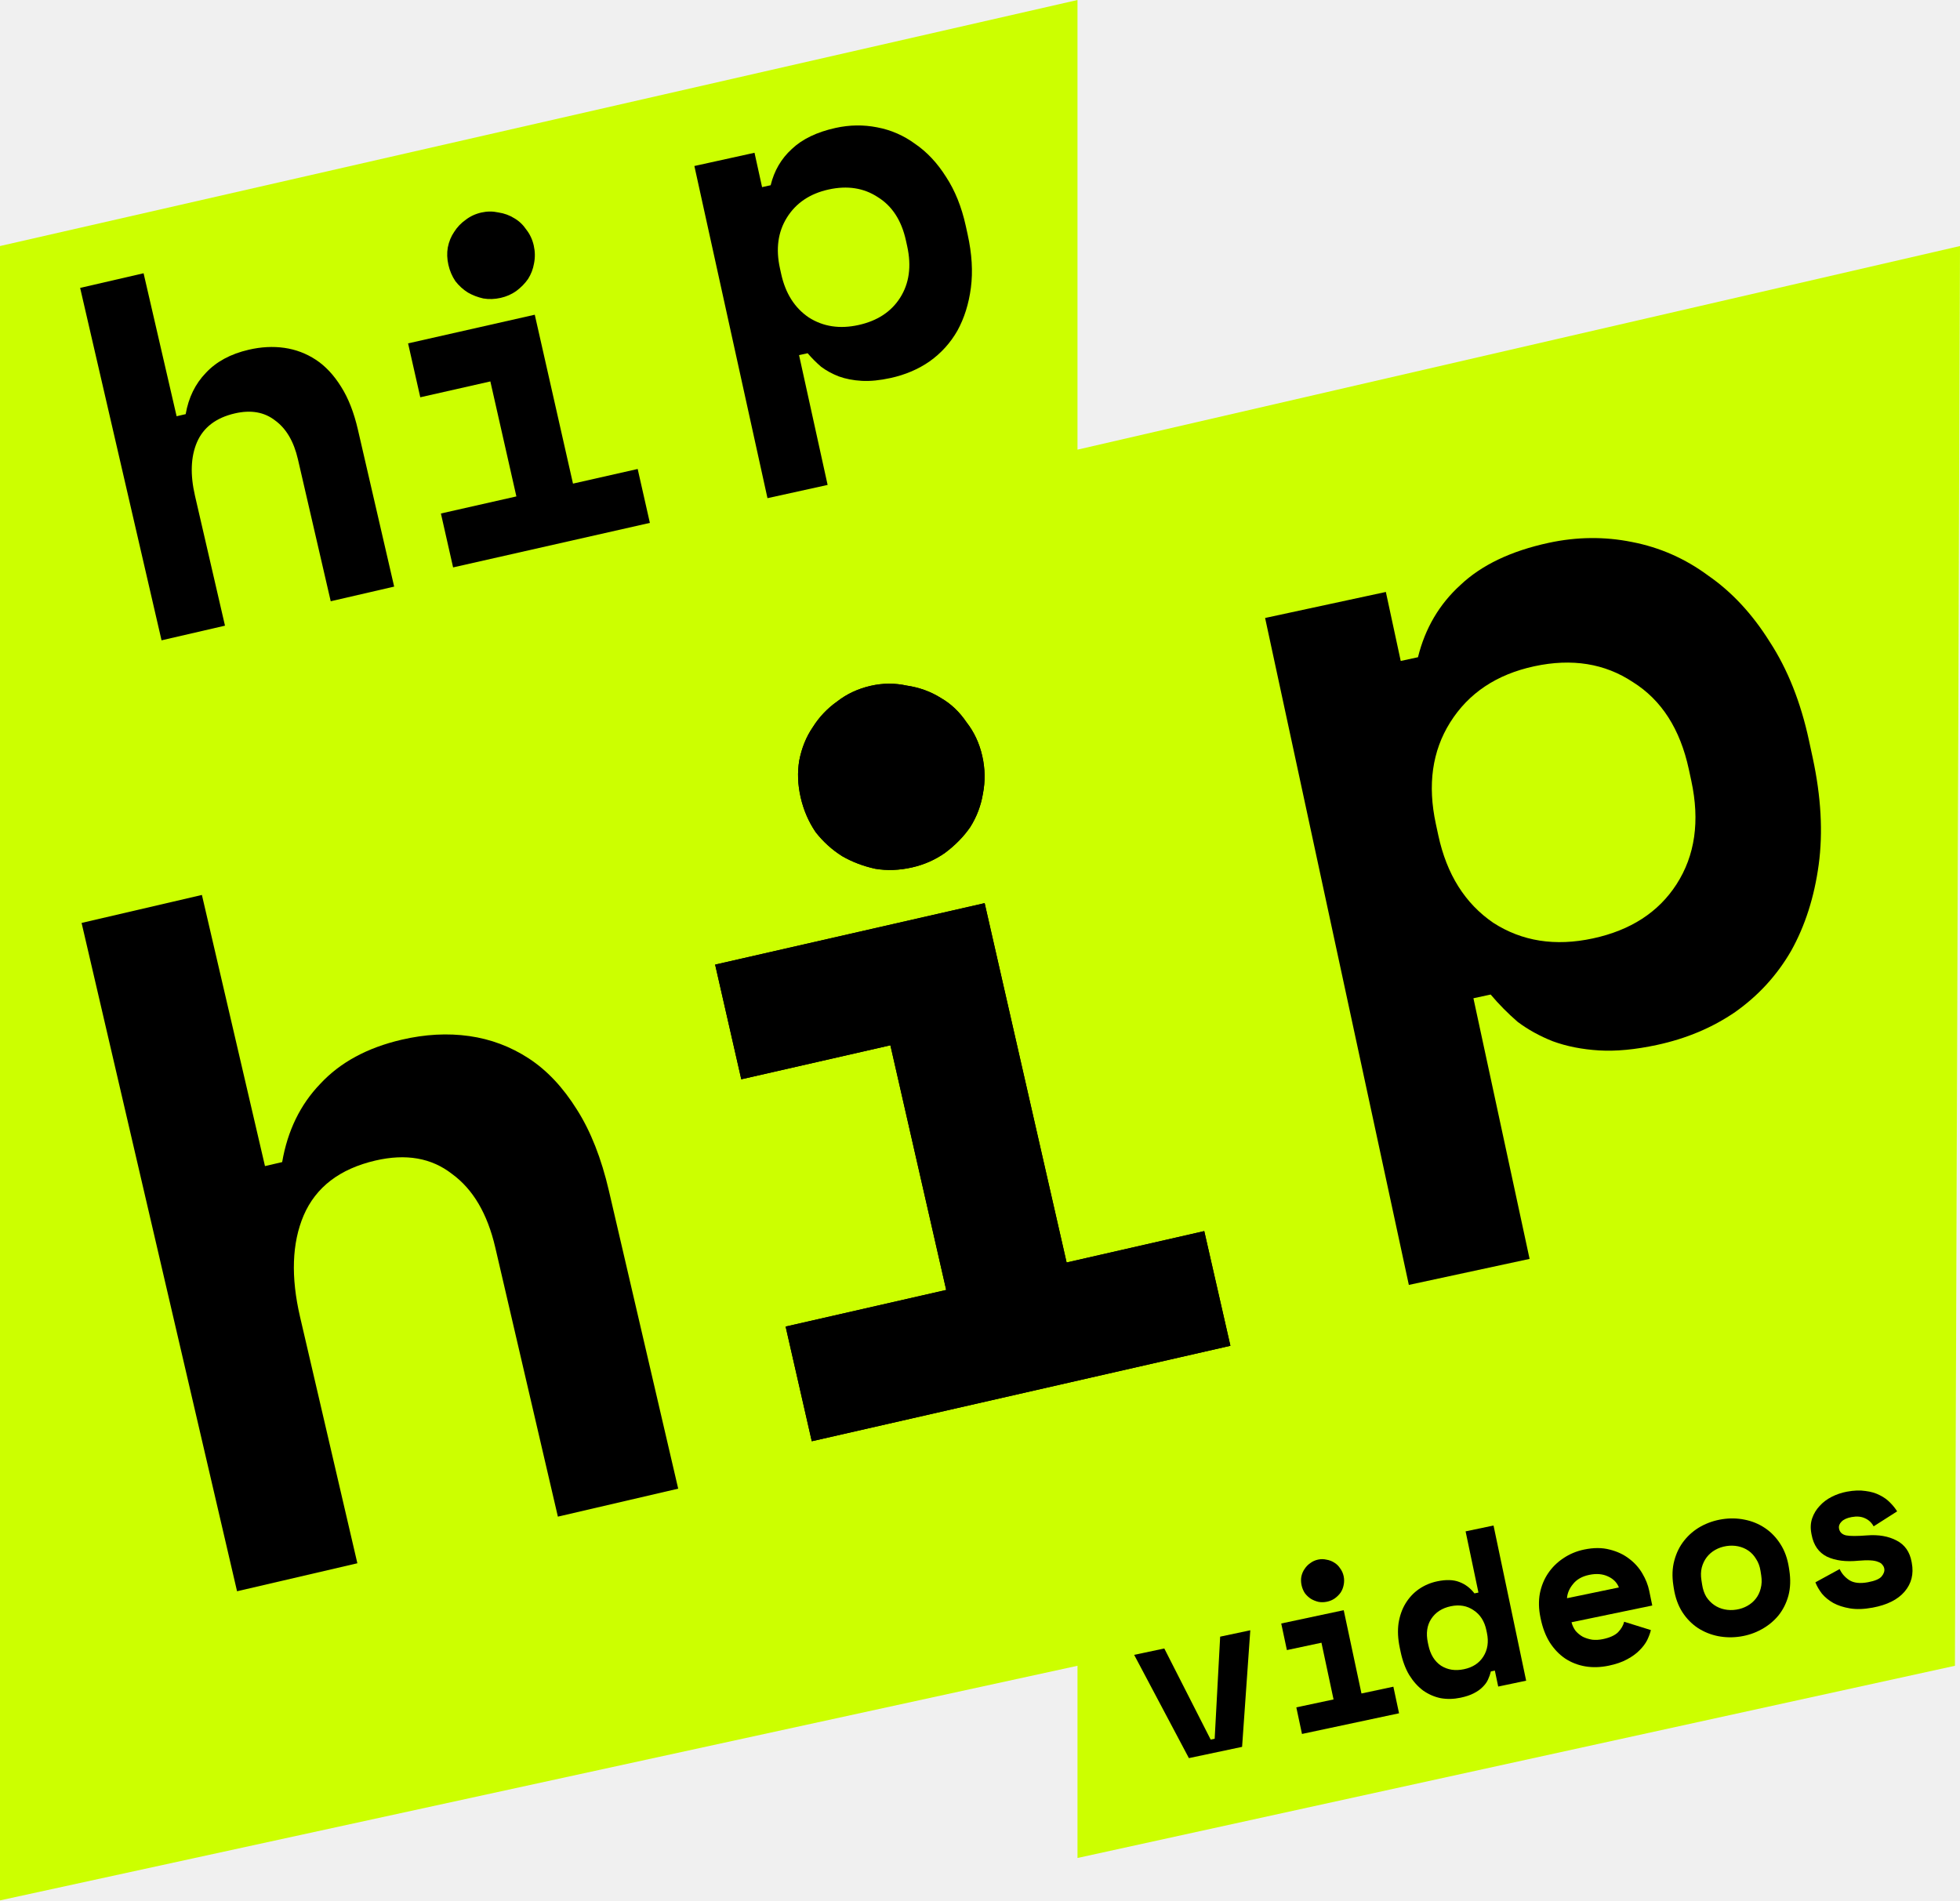
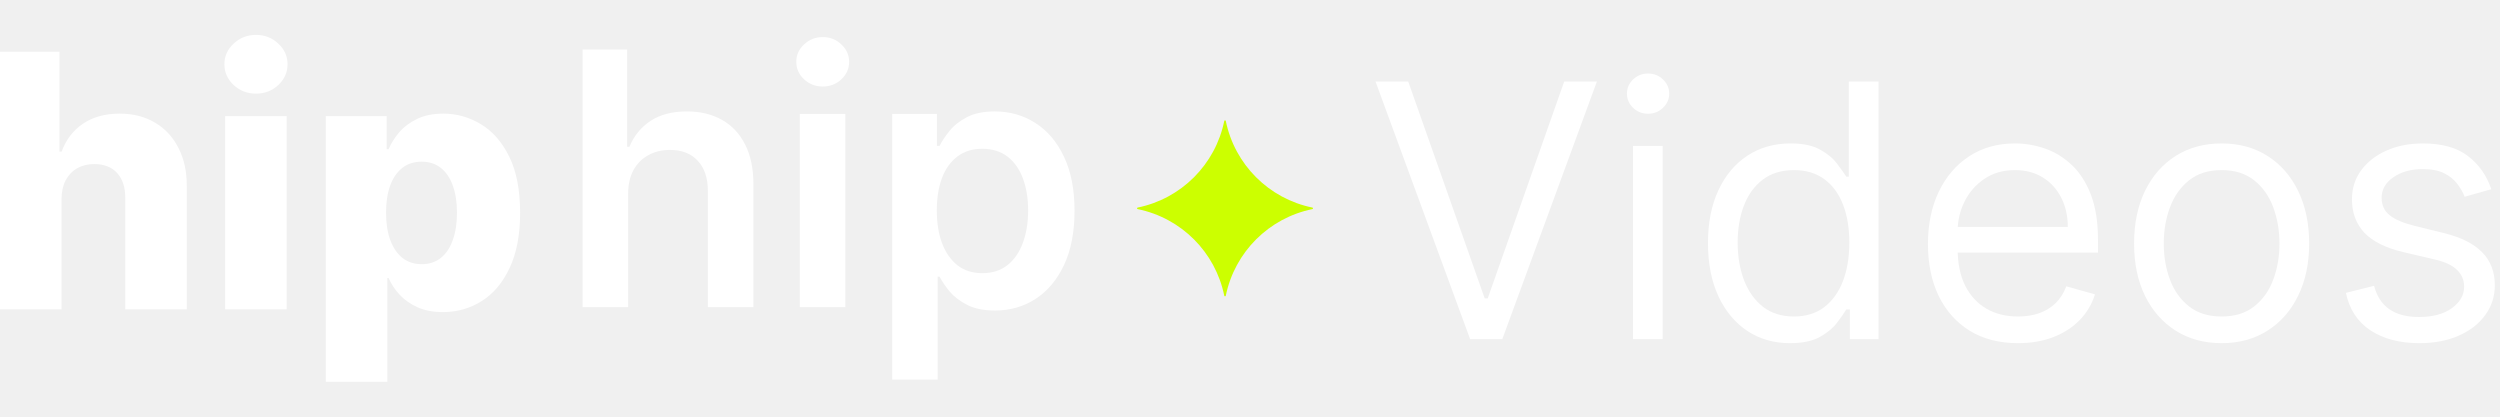
- <svg xmlns="http://www.w3.org/2000/svg" width="3219" height="3122" viewBox="0 0 3219 3122" fill="none">
-   <path d="M0 404.117V3121.45L1769.61 2736.09V3051.78L3210.69 2736.09L3219 404.117L1769.61 738.558V0L0 404.117Z" fill="#CCFF00" />
-   <path d="M586.918 2567.7L389.326 2613.66L134 1515.93L331.592 1469.97L435.182 1915.33L463.409 1908.77C472.33 1857.1 493.214 1814.23 526.06 1780.14C558.663 1745 603.192 1720.87 659.647 1707.74C698.329 1698.74 735.334 1696.75 770.661 1701.76C805.988 1706.76 838.593 1719.02 868.474 1738.51C898.356 1758.01 924.713 1786.04 947.544 1822.61C970.132 1858.13 987.627 1902.55 1000.03 1955.87L1113.83 2445.15L916.239 2491.11L813.379 2048.87C800.491 1993.47 776.808 1953.24 742.331 1928.2C708.657 1901.87 666.728 1894.54 616.546 1906.21C558 1919.83 518.711 1949.91 498.678 1996.44C479.448 2041.69 477.493 2097.25 492.812 2163.11L586.918 2567.7Z" fill="black" />
-   <path d="M1290.25 2178.91L1553.97 2118.77L1462.32 1716.91L1217.44 1772.76L1174.48 1584.39L1617.14 1483.43L1751.76 2073.66L1977.8 2022.1L2020.76 2210.47L1333.21 2367.28L1290.25 2178.91ZM1613.18 1241.58C1617.95 1262.51 1618.3 1283.35 1614.22 1304.1C1610.96 1323.56 1604.07 1341.64 1593.57 1358.35C1582.83 1374.01 1569 1388.17 1552.07 1400.84C1535.95 1412.22 1517.95 1420.18 1498.06 1424.72C1477.13 1429.49 1456.94 1430.24 1437.48 1426.98C1417.78 1422.66 1399.69 1415.78 1383.22 1406.32C1366.52 1395.82 1351.95 1382.63 1339.52 1366.75C1327.9 1349.58 1319.7 1330.53 1314.93 1309.6C1310.15 1288.67 1309.4 1268.48 1312.67 1249.02C1316.74 1228.27 1324.15 1210.07 1334.89 1194.41C1345.39 1177.7 1358.71 1163.65 1374.82 1152.27C1390.71 1139.84 1409.11 1131.24 1430.04 1126.47C1449.92 1121.93 1469.72 1121.82 1489.42 1126.14C1509.92 1129.17 1528.53 1135.93 1545.24 1146.43C1561.71 1155.89 1575.75 1169.2 1587.37 1186.36C1599.8 1202.25 1608.4 1220.65 1613.18 1241.58Z" fill="black" />
-   <path d="M1290.25 2178.91L1553.97 2118.77L1462.32 1716.91L1217.44 1772.76L1174.48 1584.39L1617.14 1483.43L1751.76 2073.66L1977.8 2022.1L2020.76 2210.47L1333.21 2367.28L1290.25 2178.91ZM1613.18 1241.58C1617.95 1262.51 1618.3 1283.35 1614.22 1304.1C1610.96 1323.56 1604.07 1341.64 1593.57 1358.35C1582.83 1374.01 1569 1388.17 1552.07 1400.84C1535.95 1412.22 1517.95 1420.18 1498.06 1424.72C1477.13 1429.49 1456.94 1430.24 1437.48 1426.98C1417.78 1422.66 1399.69 1415.78 1383.22 1406.32C1366.52 1395.82 1351.95 1382.63 1339.52 1366.75C1327.9 1349.58 1319.7 1330.53 1314.93 1309.6C1310.15 1288.67 1309.4 1268.48 1312.67 1249.02C1316.74 1228.27 1324.15 1210.07 1334.89 1194.41C1345.39 1177.7 1358.71 1163.65 1374.82 1152.27C1390.71 1139.84 1409.11 1131.24 1430.04 1126.47C1449.92 1121.93 1469.72 1121.82 1489.42 1126.14C1509.92 1129.17 1528.53 1135.93 1545.24 1146.43C1561.71 1155.89 1575.75 1169.2 1587.37 1186.36C1599.8 1202.25 1608.4 1220.65 1613.18 1241.58Z" fill="black" />
-   <path d="M2512.12 2067.76L2313.8 2110.49L2077.75 1015.04L2276.06 972.307L2300.48 1085.63L2328.81 1079.52C2340.53 1031.98 2363.84 992.372 2398.73 960.696C2433.41 927.971 2481.7 904.938 2543.6 891.597C2589.77 881.649 2635.24 881.184 2680.01 890.204C2725.82 898.998 2767.67 917.429 2805.56 945.498C2844.28 972.292 2877.87 1008.43 2906.33 1053.9C2935.85 1099.14 2957.39 1153.25 2970.95 1216.2L2977.06 1244.53C2990.85 1308.54 2994.14 1367.12 2986.93 1420.28C2979.72 1473.44 2964.63 1520.62 2941.66 1561.8C2918.47 1601.93 2887.81 1635.44 2849.68 1662.32C2812.38 1687.93 2769.59 1705.93 2721.32 1716.33C2685.65 1724.02 2653.9 1727.02 2626.09 1725.33C2598.27 1723.64 2573.04 1718.64 2550.39 1710.35C2528.79 1701.82 2509.47 1691.16 2492.44 1678.36C2476.23 1664.29 2461.48 1649.35 2448.2 1633.55L2419.87 1639.65L2512.12 2067.76ZM2616.09 1541.37C2678 1528.03 2723.77 1498.4 2753.41 1452.49C2783.86 1405.3 2791.97 1348.65 2777.73 1282.55L2773.66 1263.66C2759.41 1197.55 2728.81 1149.8 2681.84 1120.39C2635.7 1089.71 2581.68 1081.03 2519.77 1094.37C2457.86 1107.71 2411.79 1138.5 2381.56 1186.74C2352.15 1233.71 2344.35 1289.19 2358.14 1353.2L2362.21 1372.08C2376 1436.09 2406.08 1483.96 2452.45 1515.69C2499.64 1546.15 2554.19 1554.71 2616.09 1541.37Z" fill="black" />
-   <path d="M369.502 1027.68L265.309 1051.74L131.62 472.896L235.812 448.832L290.052 683.678L304.937 680.24C309.681 653.013 320.725 630.429 338.066 612.487C355.281 593.994 378.772 581.31 408.541 574.435C428.939 569.724 448.446 568.703 467.064 571.371C485.681 574.039 502.858 580.525 518.593 590.827C534.328 601.129 548.198 615.927 560.203 635.221C572.081 653.963 581.266 677.392 587.76 705.507L647.347 963.506L543.155 987.57L489.297 754.379C482.549 725.161 470.099 703.938 451.946 690.71C434.217 676.803 412.121 672.906 385.66 679.017C354.788 686.147 334.054 701.969 323.456 726.483C313.282 750.318 312.206 779.601 320.228 814.331L369.502 1027.68Z" fill="black" />
-   <path d="M724.124 843.428L848.078 815.385L805.346 626.504L690.247 652.543L670.216 564.005L878.281 516.934L941.043 794.354L1047.29 770.317L1067.32 858.856L744.154 931.966L724.124 843.428ZM876.617 403.3C878.842 413.138 878.989 422.928 877.057 432.672C875.506 441.813 872.256 450.304 867.308 458.145C862.249 465.495 855.738 472.138 847.774 478.076C840.191 483.411 831.727 487.136 822.381 489.25C812.544 491.476 803.054 491.813 793.913 490.261C784.661 488.218 776.17 484.968 768.441 480.512C760.599 475.565 753.766 469.355 747.939 461.883C742.493 453.808 738.657 444.852 736.431 435.015C734.206 425.177 733.868 415.688 735.42 406.547C737.352 396.803 740.847 388.256 745.906 380.907C750.854 373.066 757.12 366.478 764.703 361.143C772.174 355.316 780.829 351.29 790.667 349.064C800.012 346.95 809.311 346.915 818.563 348.958C828.196 350.398 836.933 353.592 844.774 358.54C852.504 362.996 859.092 369.261 864.538 377.336C870.365 384.808 874.391 393.462 876.617 403.3Z" fill="black" />
-   <path d="M1359.24 796.508L1260.47 818.243L1140.41 272.663L1239.17 250.927L1251.6 307.366L1265.7 304.261C1271.44 280.535 1282.97 260.739 1300.3 244.872C1317.52 228.482 1341.54 216.895 1372.37 210.109C1395.36 205.049 1418.03 204.718 1440.37 209.117C1463.22 213.401 1484.13 222.498 1503.08 236.408C1522.44 249.681 1539.26 267.621 1553.55 290.227C1568.36 312.719 1579.22 339.642 1586.12 370.997L1589.22 385.107C1596.24 416.985 1598.01 446.182 1594.53 472.699C1591.05 499.215 1583.63 522.764 1572.27 543.344C1560.79 563.402 1545.58 580.173 1526.63 593.657C1508.09 606.504 1486.8 615.572 1462.76 620.863C1445 624.773 1429.18 626.336 1415.31 625.553C1401.44 624.77 1388.85 622.336 1377.54 618.25C1366.75 614.049 1357.1 608.776 1348.58 602.433C1340.47 595.451 1333.09 588.036 1326.43 580.187L1312.32 583.292L1359.24 796.508ZM1409.92 533.87C1440.76 527.084 1463.51 512.215 1478.18 489.262C1493.26 465.671 1497.18 437.414 1489.94 404.491L1487.87 395.085C1480.62 362.162 1465.26 338.421 1441.78 323.863C1418.72 308.668 1391.77 304.462 1360.93 311.248C1330.1 318.033 1307.2 333.482 1292.24 357.596C1277.68 381.072 1273.91 408.748 1280.92 440.626L1282.99 450.033C1290.01 481.91 1305.11 505.708 1328.29 521.427C1351.88 536.507 1379.09 540.655 1409.92 533.87Z" fill="black" />
-   <path d="M3020.35 2510.79C3021.44 2516.65 3025.28 2520.35 3031.88 2521.9C3038.43 2523.2 3049.91 2523.21 3066.32 2521.92C3085.22 2520.43 3101.38 2523.22 3114.81 2530.31C3128.19 2537.16 3136.41 2548.75 3139.44 2565.09L3139.85 2567.29C3143.21 2585.33 3139.3 2600.95 3128.13 2614.13C3116.95 2627.31 3099.42 2636.12 3075.52 2640.56C3061.37 2643.19 3048.96 2643.61 3038.28 2641.81C3027.6 2640.01 3018.47 2637.04 3010.89 2632.9C3003.26 2628.52 2997.01 2623.37 2992.12 2617.47C2987.44 2611.28 2983.9 2605.12 2981.5 2599.01L3021.35 2577.22C3024.75 2584.66 3030.04 2590.74 3037.23 2595.46C3044.66 2600.13 3054.84 2601.27 3067.76 2598.86C3079.22 2596.73 3086.71 2593.57 3090.22 2589.39C3093.93 2584.91 3095.4 2580.6 3094.63 2576.46C3094.17 2574.02 3093.16 2571.94 3091.57 2570.21C3090.19 2568.2 3087.88 2566.61 3084.63 2565.45C3081.34 2564.04 3077.03 2563.2 3071.68 2562.94C3066.57 2562.62 3060.17 2562.81 3052.48 2563.48C3031.67 2565.58 3014.36 2563.38 3000.53 2556.87C2986.9 2550.06 2978.48 2538.01 2975.26 2520.69L2974.85 2518.5C2973.17 2509.47 2973.65 2501.19 2976.28 2493.63C2978.92 2486.08 2982.97 2479.39 2988.45 2473.58C2993.88 2467.52 3000.52 2462.51 3008.36 2458.52C3016.2 2454.54 3024.5 2451.74 3033.28 2450.1C3044.75 2447.97 3054.89 2447.6 3063.73 2448.98C3072.77 2450.08 3080.64 2452.4 3087.35 2455.94C3094.02 2459.25 3099.71 2463.36 3104.41 2468.29C3109.07 2472.97 3112.85 2477.7 3115.75 2482.45L3077.18 2507.04C3073.76 2500.86 3069.02 2496.44 3062.98 2493.78C3056.89 2490.88 3049.57 2490.22 3041.04 2491.81C3033.24 2493.26 3027.65 2495.81 3024.3 2499.46C3020.89 2502.87 3019.58 2506.65 3020.35 2510.79Z" fill="black" />
-   <path d="M2938.66 2579.17C2941.02 2594.37 2940.53 2608.25 2937.21 2620.81C2933.84 2633.13 2928.38 2644.02 2920.81 2653.47C2913.2 2662.69 2903.95 2670.27 2893.08 2676.22C2882.45 2682.13 2870.88 2686.06 2858.38 2688C2845.88 2689.93 2833.55 2689.71 2821.38 2687.33C2809.46 2684.91 2798.48 2680.46 2788.44 2673.98C2778.36 2667.26 2769.85 2658.54 2762.92 2647.82C2755.95 2636.85 2751.29 2623.77 2748.93 2608.57L2748.25 2604.15C2745.93 2589.2 2746.45 2575.57 2749.81 2563.25C2753.14 2550.68 2758.59 2539.67 2766.16 2530.22C2773.73 2520.76 2782.83 2513.07 2793.46 2507.16C2804.34 2501.21 2816.02 2497.26 2828.53 2495.33C2841.03 2493.39 2853.24 2493.63 2865.16 2496.05C2877.33 2498.43 2888.45 2502.98 2898.53 2509.71C2908.61 2516.43 2917.13 2525.27 2924.1 2536.24C2931.03 2546.96 2935.66 2559.8 2937.98 2574.76L2938.66 2579.17ZM2851.54 2643.87C2858.16 2642.85 2864.24 2640.78 2869.78 2637.66C2875.32 2634.54 2879.98 2630.56 2883.75 2625.71C2887.51 2620.85 2890.16 2615.3 2891.7 2609.04C2893.45 2602.49 2893.74 2595.42 2892.56 2587.82L2891.42 2580.46C2890.24 2572.86 2887.85 2566.33 2884.24 2560.87C2880.84 2555.12 2876.61 2550.5 2871.55 2547.02C2866.49 2543.54 2860.85 2541.15 2854.63 2539.85C2848.4 2538.56 2841.98 2538.42 2835.36 2539.45C2828.74 2540.47 2822.66 2542.55 2817.12 2545.66C2811.58 2548.78 2806.93 2552.77 2803.16 2557.62C2799.39 2562.47 2796.64 2568.17 2794.89 2574.71C2793.35 2580.98 2793.17 2587.91 2794.35 2595.51L2795.49 2602.86C2796.66 2610.46 2798.95 2617.13 2802.36 2622.88C2805.96 2628.35 2810.3 2632.82 2815.35 2636.3C2820.41 2639.79 2826.05 2642.18 2832.28 2643.47C2838.5 2644.76 2844.93 2644.9 2851.54 2643.87Z" fill="black" />
-   <path d="M2580.98 2664.6C2582.33 2669.9 2584.58 2674.62 2587.72 2678.79C2591.06 2682.65 2595.02 2685.88 2599.62 2688.48C2604.4 2690.78 2609.54 2692.37 2615.05 2693.26C2620.74 2693.85 2626.51 2693.54 2632.34 2692.33C2643.75 2689.96 2652.09 2686.2 2657.36 2681.06C2662.57 2675.67 2665.94 2669.9 2667.45 2663.76L2711.33 2677.46C2710.1 2682.53 2708.07 2688.01 2705.25 2693.92C2702.37 2699.59 2698.2 2705.14 2692.74 2710.58C2687.53 2715.97 2680.7 2720.93 2672.27 2725.46C2664.08 2729.95 2654.04 2733.43 2642.14 2735.9C2628.53 2738.72 2615.69 2739.1 2603.61 2737.05C2591.53 2735 2580.51 2730.7 2570.54 2724.15C2560.81 2717.56 2552.4 2708.79 2545.32 2697.85C2538.48 2686.85 2533.49 2673.82 2530.37 2658.77L2529.92 2656.58C2527.04 2642.74 2526.73 2629.63 2528.98 2617.25C2531.47 2604.83 2536.01 2593.76 2542.6 2584.03C2549.2 2574.3 2557.51 2566.11 2567.53 2559.47C2577.74 2552.54 2589.17 2547.76 2601.8 2545.14C2617.34 2541.92 2631.28 2541.94 2643.61 2545.21C2655.89 2548.23 2666.56 2553.24 2675.61 2560.23C2684.61 2566.98 2691.87 2575.1 2697.38 2584.59C2702.85 2593.84 2706.56 2603.21 2708.53 2612.68L2713.59 2637.09L2580.98 2664.6ZM2610.05 2586.75C2598.39 2589.17 2589.55 2594.17 2583.52 2601.76C2577.44 2609.1 2574.12 2616.88 2573.55 2625.11L2658.8 2607.42C2655.58 2599.22 2649.5 2593.13 2640.57 2589.16C2631.88 2585.14 2621.71 2584.33 2610.05 2586.75Z" fill="black" />
-   <path d="M2455.07 2743.99L2448.51 2745.36C2447.44 2749.9 2445.85 2754.41 2443.76 2758.91C2441.85 2763.11 2438.9 2767.15 2434.9 2771.04C2431.14 2774.87 2426.29 2778.3 2420.33 2781.32C2414.62 2784.3 2407.39 2786.7 2398.66 2788.54C2387.49 2790.89 2376.64 2791.14 2366.12 2789.29C2355.78 2787.16 2346.16 2782.97 2337.24 2776.73C2328.52 2770.2 2320.89 2761.66 2314.37 2751.12C2308.09 2740.53 2303.39 2727.83 2300.28 2713.02L2298.9 2706.47C2295.84 2691.9 2295.17 2678.48 2296.9 2666.2C2298.87 2653.88 2302.68 2643.06 2308.33 2633.77C2314.18 2624.17 2321.52 2616.29 2330.36 2610.13C2339.45 2603.91 2349.45 2599.65 2360.38 2597.35C2374.94 2594.29 2387.06 2594.66 2396.73 2598.46C2406.35 2602.01 2414.63 2608.26 2421.58 2617.19L2428.13 2615.81L2407.01 2515.31L2452.89 2505.67L2506.46 2760.56L2460.58 2770.2L2455.07 2743.99ZM2404.4 2741.71C2418.72 2738.7 2429.31 2731.78 2436.16 2720.96C2443.2 2709.85 2445.17 2696.89 2442.06 2682.08L2441.14 2677.71C2438.03 2662.91 2431.04 2651.96 2420.17 2644.86C2409.49 2637.47 2396.99 2635.28 2382.67 2638.29C2368.34 2641.3 2357.64 2648.24 2350.54 2659.11C2343.64 2669.69 2341.8 2682.62 2345.01 2697.92L2345.93 2702.29C2349.14 2717.58 2356.06 2728.8 2366.69 2735.94C2377.51 2742.8 2390.08 2744.72 2404.4 2741.71Z" fill="black" />
-   <path d="M2129.01 2804.38L2190.15 2791.36L2170.3 2698.2L2113.53 2710.29L2104.23 2666.62L2206.85 2644.76L2236 2781.59L2288.4 2770.43L2297.71 2814.1L2138.31 2848.05L2129.01 2804.38ZM2206.74 2588.86C2207.77 2593.71 2207.78 2598.53 2206.77 2603.31C2205.95 2607.79 2204.3 2611.95 2201.82 2615.78C2199.29 2619.36 2196.04 2622.59 2192.09 2625.46C2188.33 2628.04 2184.14 2629.81 2179.53 2630.8C2174.68 2631.83 2170.01 2631.94 2165.52 2631.12C2160.99 2630.06 2156.83 2628.4 2153.06 2626.16C2149.23 2623.68 2145.91 2620.59 2143.09 2616.88C2140.46 2612.87 2138.63 2608.44 2137.59 2603.59C2136.56 2598.74 2136.45 2594.07 2137.27 2589.58C2138.28 2584.8 2140.06 2580.62 2142.59 2577.04C2145.07 2573.21 2148.19 2570.01 2151.96 2567.43C2155.67 2564.61 2159.95 2562.69 2164.8 2561.65C2169.41 2560.67 2173.98 2560.71 2178.52 2561.77C2183.25 2562.54 2187.53 2564.17 2191.35 2566.65C2195.13 2568.89 2198.33 2572.01 2200.96 2576.02C2203.78 2579.73 2205.7 2584.01 2206.74 2588.86Z" fill="black" />
-   <path d="M1862.68 2718.13L1912.18 2707.65L1988.36 2857.35L1994.92 2855.96L2003.92 2688.24L2053.42 2677.76L2039.94 2869.25L1952.58 2887.74L1862.68 2718.13Z" fill="black" />
+ <svg xmlns="http://www.w3.org/2000/svg" width="240" height="40" viewBox="0 0 240 40" fill="none">
+   <path d="M31.277 36.65V11.15H37.121V14.325H37.302C37.544 13.762 37.886 13.219 38.328 12.695C38.779 12.172 39.351 11.745 40.043 11.415C40.743 11.077 41.58 10.908 42.554 10.908C43.842 10.908 45.046 11.246 46.164 11.923C47.291 12.599 48.201 13.641 48.893 15.05C49.585 16.458 49.931 18.253 49.931 20.435C49.931 22.535 49.597 24.294 48.929 25.711C48.269 27.128 47.376 28.19 46.249 28.898C45.13 29.607 43.886 29.961 42.518 29.961C41.584 29.961 40.775 29.808 40.091 29.502C39.407 29.196 38.832 28.794 38.365 28.295C37.906 27.796 37.552 27.26 37.302 26.689H37.181V36.65H31.277ZM37.061 20.423C37.061 21.421 37.194 22.29 37.459 23.03C37.733 23.771 38.123 24.347 38.63 24.757C39.145 25.16 39.761 25.361 40.478 25.361C41.202 25.361 41.818 25.16 42.325 24.757C42.832 24.347 43.214 23.771 43.472 23.03C43.738 22.29 43.87 21.421 43.87 20.423C43.87 19.424 43.738 18.559 43.472 17.827C43.214 17.094 42.832 16.527 42.325 16.124C41.826 15.722 41.21 15.521 40.478 15.521C39.753 15.521 39.137 15.718 38.63 16.112C38.123 16.507 37.733 17.07 37.459 17.803C37.194 18.535 37.061 19.408 37.061 20.423Z" fill="white" />
+   <path d="M21.615 29.695V11.15H27.519V29.695H21.615ZM24.573 8.989C23.744 8.989 23.032 8.715 22.436 8.168C21.841 7.612 21.543 6.944 21.543 6.163C21.543 5.391 21.841 4.731 22.436 4.183C23.032 3.628 23.744 3.35 24.573 3.35C25.41 3.35 26.123 3.628 26.71 4.183C27.306 4.731 27.604 5.391 27.604 6.163C27.604 6.944 27.306 7.612 26.71 8.168C26.123 8.715 25.41 8.989 24.573 8.989Z" fill="white" />
+   <path d="M5.904 19.119V29.695H0V4.968H5.711V14.555H5.916C6.335 13.412 7.019 12.518 7.969 11.874C8.927 11.23 10.098 10.908 11.482 10.908C12.786 10.908 13.921 11.198 14.887 11.778C15.853 12.349 16.602 13.158 17.133 14.205C17.672 15.251 17.938 16.474 17.93 17.875V29.695H12.026V19.034C12.034 18.004 11.776 17.199 11.253 16.619C10.73 16.04 9.993 15.75 9.043 15.75C8.424 15.75 7.876 15.887 7.401 16.16C6.934 16.426 6.568 16.808 6.303 17.308C6.045 17.807 5.912 18.41 5.904 19.119Z" fill="white" />
+   <path d="M85.648 36.439V10.939H89.947V14.005H90.2C90.425 13.555 90.743 13.076 91.154 12.569C91.564 12.053 92.12 11.615 92.82 11.252C93.52 10.882 94.414 10.697 95.501 10.697C96.933 10.697 98.225 11.063 99.376 11.796C100.535 12.52 101.453 13.595 102.129 15.02C102.813 16.436 103.155 18.175 103.155 20.235C103.155 22.272 102.821 24.003 102.153 25.427C101.485 26.852 100.576 27.939 99.425 28.687C98.274 29.436 96.97 29.81 95.513 29.81C94.45 29.81 93.569 29.633 92.868 29.279C92.168 28.925 91.605 28.498 91.178 27.999C90.76 27.492 90.434 27.013 90.2 26.562H90.019V36.439H85.648ZM89.934 20.211C89.934 21.411 90.104 22.461 90.442 23.363C90.788 24.264 91.283 24.968 91.927 25.476C92.579 25.974 93.368 26.224 94.293 26.224C95.259 26.224 96.068 25.966 96.72 25.451C97.372 24.928 97.863 24.216 98.193 23.314C98.531 22.405 98.7 21.37 98.7 20.211C98.7 19.06 98.535 18.038 98.205 17.145C97.875 16.251 97.384 15.551 96.732 15.044C96.08 14.537 95.267 14.283 94.293 14.283C93.359 14.283 92.567 14.528 91.915 15.02C91.263 15.511 90.768 16.199 90.43 17.084C90.1 17.97 89.934 19.012 89.934 20.211Z" fill="white" />
+   <path d="M76.783 29.484V10.939H81.154V29.484H76.783ZM78.981 8.306C78.288 8.306 77.693 8.077 77.194 7.618C76.695 7.151 76.445 6.592 76.445 5.94C76.445 5.28 76.695 4.721 77.194 4.262C77.693 3.795 78.288 3.561 78.981 3.561C79.681 3.561 80.276 3.795 80.767 4.262C81.266 4.721 81.516 5.28 81.516 5.94C81.516 6.592 81.266 7.151 80.767 7.618C80.276 8.077 79.681 8.306 78.981 8.306Z" fill="white" />
+   <path d="M60.302 18.617V29.484H55.931V4.757H60.206V14.09H60.423C60.858 13.043 61.53 12.218 62.439 11.615C63.357 11.003 64.524 10.697 65.941 10.697C67.229 10.697 68.352 10.967 69.309 11.506C70.267 12.045 71.008 12.834 71.531 13.873C72.062 14.911 72.328 16.179 72.328 17.676V29.484H67.957V18.352C67.957 17.104 67.635 16.134 66.991 15.442C66.355 14.742 65.462 14.392 64.311 14.392C63.538 14.392 62.846 14.561 62.234 14.899C61.63 15.229 61.155 15.708 60.809 16.336C60.471 16.963 60.302 17.724 60.302 18.617Z" fill="white" />
+   <path d="M117.529 11.613C117.546 11.532 117.661 11.532 117.677 11.613C118.533 15.799 121.805 19.07 125.991 19.926C126.071 19.942 126.071 20.058 125.991 20.074C121.805 20.93 118.533 24.201 117.677 28.387C117.661 28.468 117.546 28.468 117.529 28.387C116.674 24.201 113.402 20.93 109.216 20.074C109.135 20.058 109.135 19.942 109.216 19.926C113.402 19.07 116.674 15.799 117.529 11.613Z" fill="#CCFF00" />
+   <path d="M239.165 18.165L236.605 18.889C236.444 18.463 236.206 18.048 235.892 17.646C235.587 17.235 235.168 16.897 234.637 16.631C234.106 16.366 233.425 16.233 232.596 16.233C231.461 16.233 230.516 16.495 229.759 17.018C229.01 17.533 228.636 18.189 228.636 18.986C228.636 19.694 228.894 20.254 229.409 20.664C229.924 21.075 230.729 21.417 231.824 21.69L234.576 22.366C236.235 22.769 237.47 23.385 238.283 24.214C239.096 25.035 239.503 26.093 239.503 27.389C239.503 28.452 239.197 29.401 238.585 30.239C237.981 31.076 237.136 31.736 236.049 32.219C234.963 32.702 233.699 32.943 232.258 32.943C230.367 32.943 228.801 32.533 227.562 31.712C226.322 30.891 225.537 29.691 225.207 28.114L227.912 27.438C228.169 28.436 228.656 29.184 229.373 29.683C230.097 30.182 231.043 30.432 232.21 30.432C233.538 30.432 234.593 30.15 235.373 29.587C236.162 29.015 236.557 28.331 236.557 27.534C236.557 26.89 236.331 26.351 235.88 25.916C235.43 25.474 234.737 25.143 233.804 24.926L230.713 24.202C229.014 23.799 227.767 23.175 226.97 22.33C226.181 21.477 225.787 20.41 225.787 19.131C225.787 18.084 226.08 17.159 226.668 16.354C227.264 15.549 228.073 14.917 229.095 14.458C230.125 13.999 231.292 13.77 232.596 13.77C234.432 13.77 235.872 14.172 236.919 14.977C237.973 15.782 238.722 16.845 239.165 18.165Z" fill="white" />
+   <path d="M213.275 32.943C211.601 32.943 210.132 32.545 208.868 31.748C207.612 30.951 206.63 29.836 205.922 28.403C205.222 26.971 204.872 25.296 204.872 23.381C204.872 21.449 205.222 19.763 205.922 18.322C206.63 16.881 207.612 15.762 208.868 14.965C210.132 14.168 211.601 13.77 213.275 13.77C214.949 13.77 216.414 14.168 217.67 14.965C218.934 15.762 219.916 16.881 220.616 18.322C221.324 19.763 221.679 21.449 221.679 23.381C221.679 25.296 221.324 26.971 220.616 28.403C219.916 29.836 218.934 30.951 217.67 31.748C216.414 32.545 214.949 32.943 213.275 32.943ZM213.275 30.384C214.547 30.384 215.593 30.058 216.414 29.406C217.235 28.754 217.843 27.896 218.237 26.834C218.632 25.771 218.829 24.62 218.829 23.381C218.829 22.141 218.632 20.986 218.237 19.916C217.843 18.845 217.235 17.98 216.414 17.32C215.593 16.66 214.547 16.33 213.275 16.33C212.003 16.33 210.957 16.66 210.136 17.32C209.315 17.98 208.707 18.845 208.313 19.916C207.918 20.986 207.721 22.141 207.721 23.381C207.721 24.62 207.918 25.771 208.313 26.834C208.707 27.896 209.315 28.754 210.136 29.406C210.957 30.058 212.003 30.384 213.275 30.384Z" fill="white" />
+   <path d="M193.728 32.943C191.941 32.943 190.399 32.549 189.103 31.76C187.815 30.963 186.821 29.852 186.121 28.428C185.429 26.995 185.083 25.329 185.083 23.429C185.083 21.529 185.429 19.855 186.121 18.406C186.821 16.949 187.795 15.814 189.043 15.001C190.299 14.18 191.764 13.77 193.438 13.77C194.404 13.77 195.357 13.931 196.299 14.253C197.241 14.575 198.098 15.098 198.871 15.822C199.644 16.539 200.259 17.489 200.718 18.672C201.177 19.855 201.407 21.312 201.407 23.043V24.25H187.111V21.787H198.509C198.509 20.741 198.3 19.807 197.881 18.986C197.47 18.165 196.883 17.517 196.118 17.042C195.362 16.567 194.468 16.33 193.438 16.33C192.303 16.33 191.321 16.611 190.492 17.175C189.671 17.73 189.039 18.455 188.596 19.348C188.153 20.241 187.932 21.199 187.932 22.222V23.864C187.932 25.264 188.174 26.451 188.657 27.425C189.148 28.391 189.828 29.128 190.697 29.635C191.566 30.134 192.576 30.384 193.728 30.384C194.476 30.384 195.152 30.279 195.756 30.07C196.368 29.852 196.895 29.53 197.338 29.104C197.78 28.669 198.122 28.13 198.364 27.486L201.117 28.259C200.827 29.192 200.34 30.013 199.656 30.722C198.972 31.422 198.126 31.969 197.12 32.364C196.114 32.75 194.983 32.943 193.728 32.943Z" fill="white" />
+   <path d="M171.838 32.943C170.292 32.943 168.928 32.553 167.745 31.772C166.561 30.983 165.636 29.872 164.968 28.44C164.299 26.999 163.965 25.296 163.965 23.332C163.965 21.384 164.299 19.694 164.968 18.261C165.636 16.829 166.565 15.722 167.757 14.941C168.948 14.16 170.324 13.77 171.886 13.77C173.093 13.77 174.047 13.971 174.747 14.374C175.456 14.768 175.995 15.219 176.365 15.726C176.744 16.225 177.037 16.635 177.247 16.957H177.488V7.83H180.338V32.557H177.585V29.707H177.247C177.037 30.046 176.74 30.472 176.353 30.987C175.967 31.494 175.416 31.949 174.699 32.352C173.983 32.746 173.029 32.943 171.838 32.943ZM172.224 30.384C173.367 30.384 174.333 30.086 175.122 29.49C175.911 28.886 176.51 28.053 176.921 26.991C177.331 25.92 177.536 24.685 177.536 23.284C177.536 21.9 177.335 20.688 176.933 19.65C176.53 18.604 175.935 17.791 175.146 17.211C174.357 16.623 173.383 16.33 172.224 16.33C171.017 16.33 170.01 16.64 169.206 17.259C168.409 17.871 167.809 18.704 167.407 19.759C167.012 20.805 166.815 21.98 166.815 23.284C166.815 24.604 167.016 25.803 167.419 26.882C167.829 27.953 168.433 28.806 169.23 29.442C170.035 30.07 171.033 30.384 172.224 30.384Z" fill="white" />
+   <path d="M156.766 32.557V14.011H159.616V32.557H156.766ZM158.215 10.921C157.66 10.921 157.181 10.731 156.779 10.353C156.384 9.975 156.187 9.52 156.187 8.989C156.187 8.457 156.384 8.003 156.779 7.624C157.181 7.246 157.66 7.057 158.215 7.057C158.771 7.057 159.246 7.246 159.64 7.624C160.042 8.003 160.244 8.457 160.244 8.989C160.244 9.52 160.042 9.975 159.64 10.353C159.246 10.731 158.771 10.921 158.215 10.921Z" fill="white" />
+   <path d="M135.19 7.83L142.531 28.645H142.821L150.162 7.83H153.301L144.222 32.557H141.131L132.051 7.83H135.19Z" fill="white" />
</svg>
